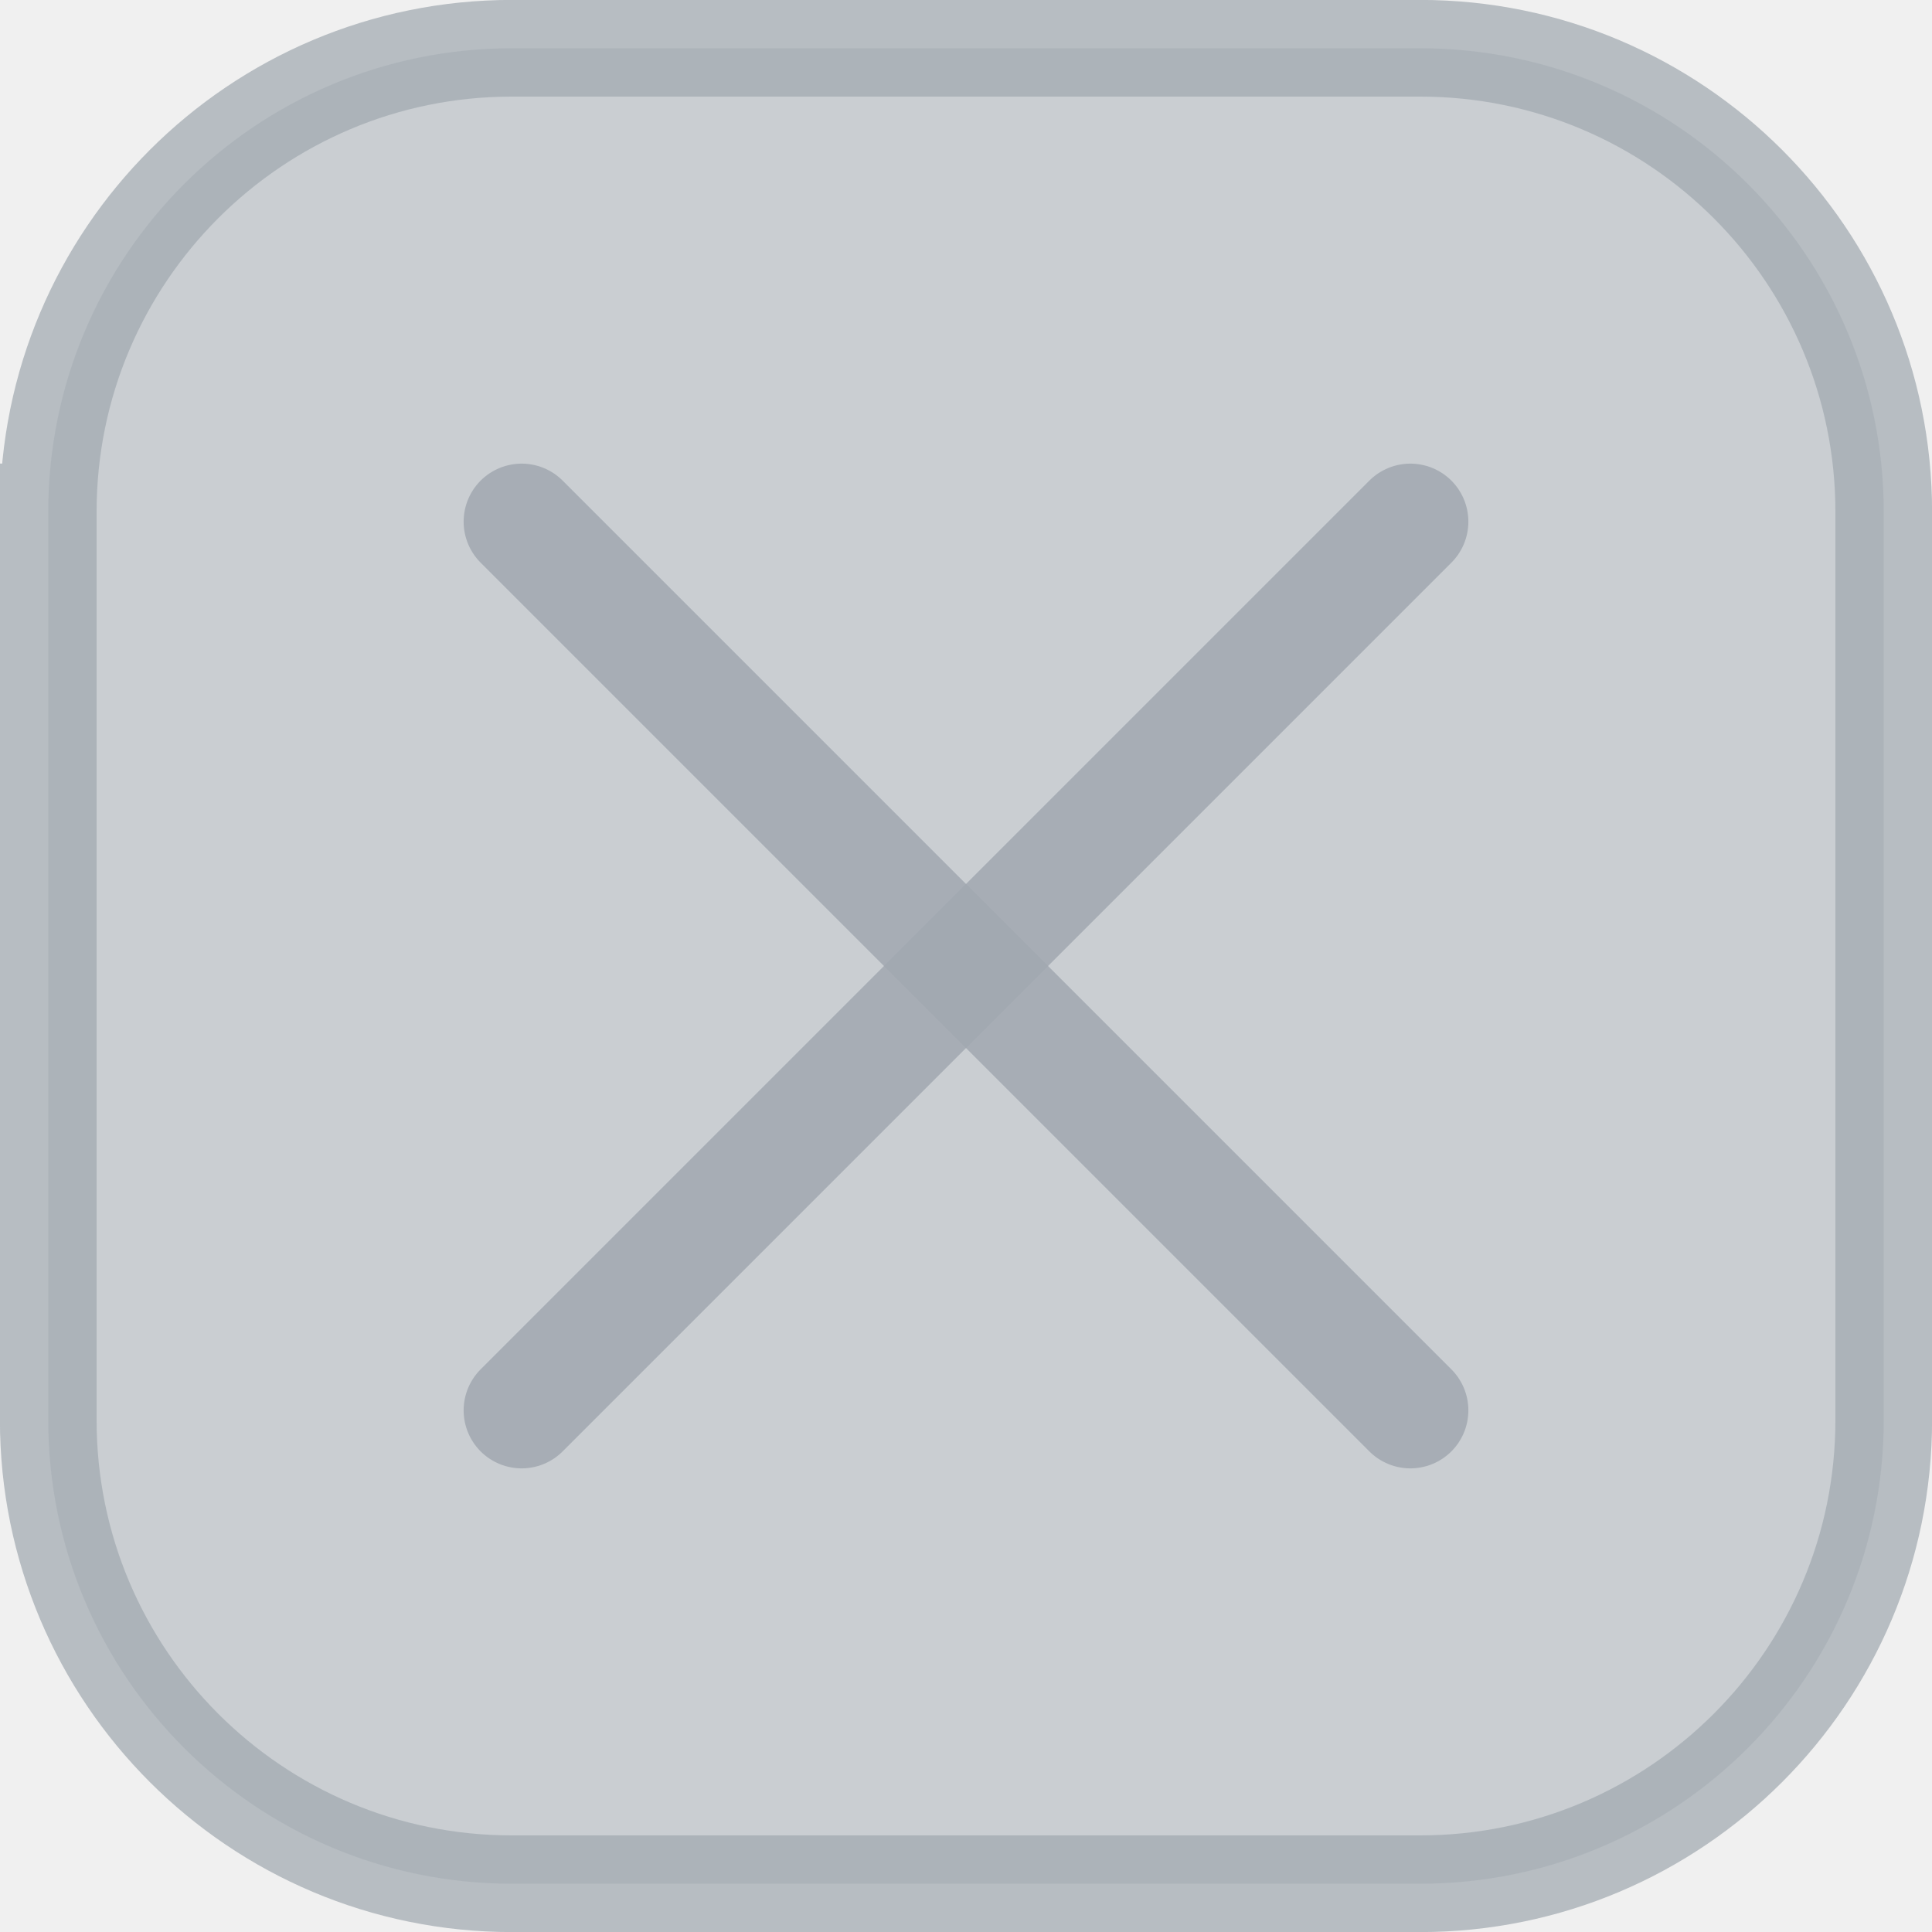
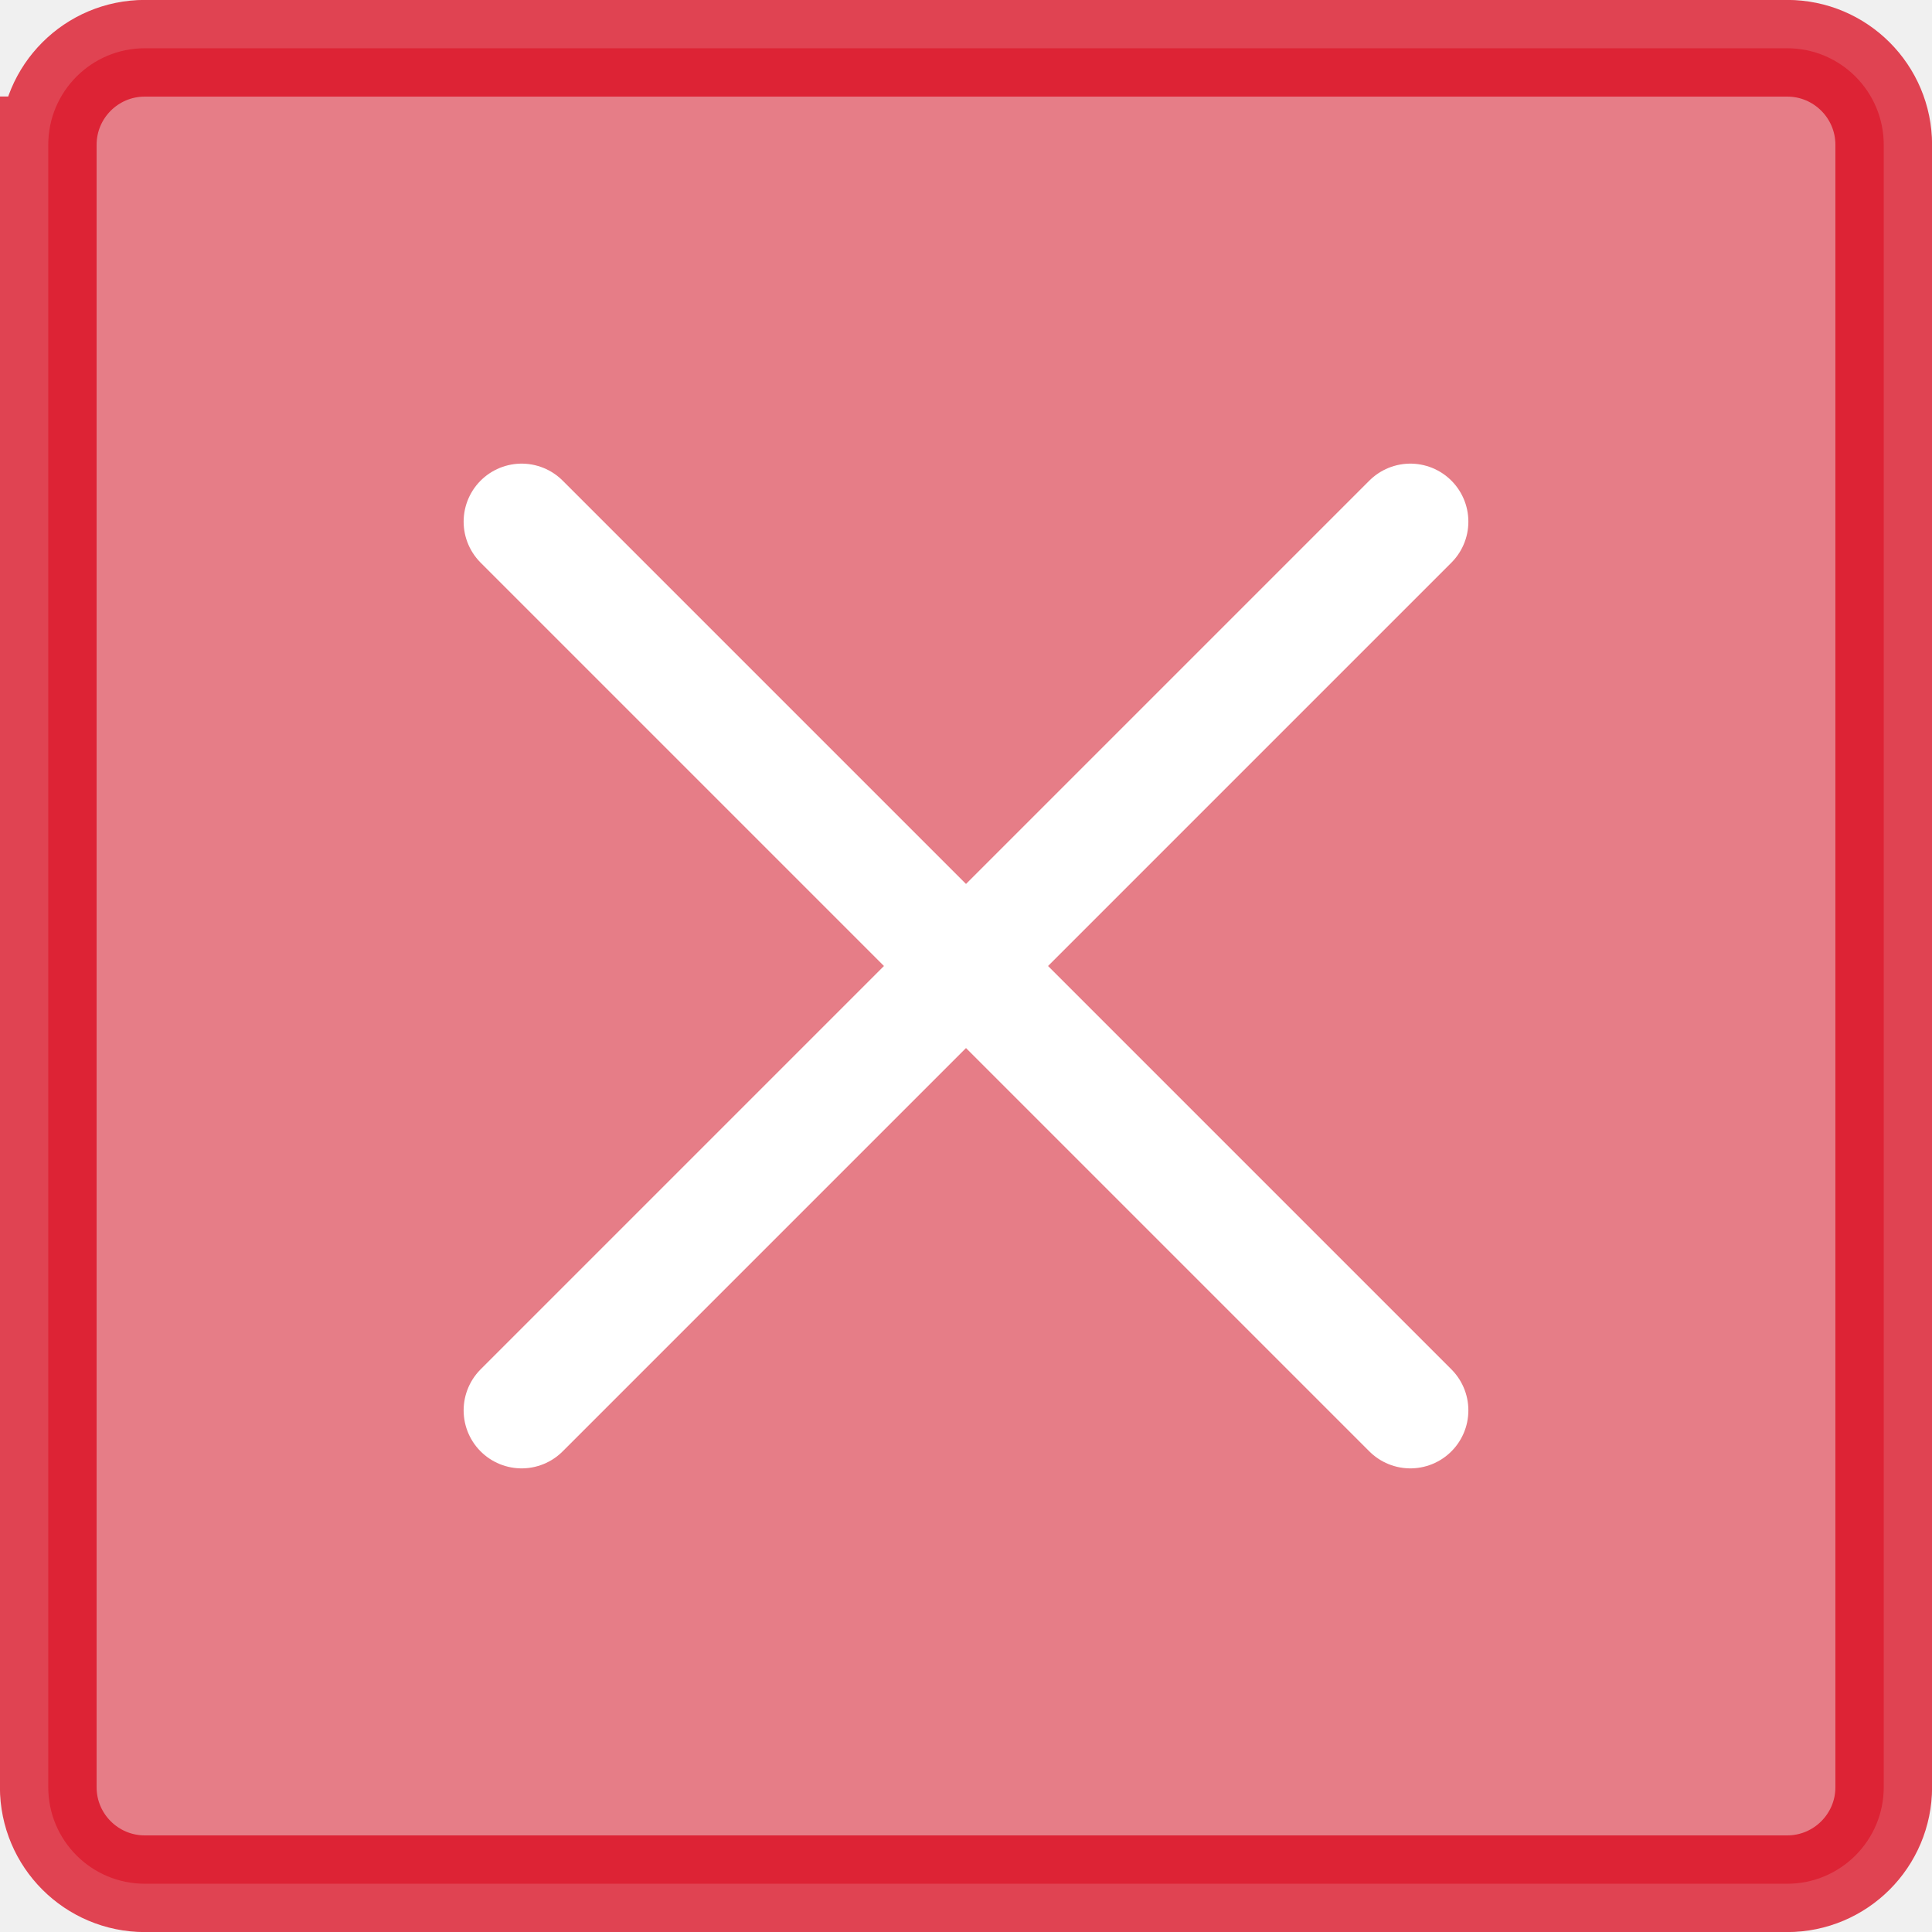
<svg xmlns="http://www.w3.org/2000/svg" viewBox="0 0 50 50" version="1.2" baseProfile="tiny">
  <defs>
</defs>
  <g fill="none" stroke="black" stroke-width="1" fill-rule="evenodd" stroke-linecap="square" stroke-linejoin="bevel">
    <g fill="none" stroke="#000000" stroke-opacity="1" stroke-width="1" stroke-linecap="square" stroke-linejoin="bevel" transform="matrix(1,0,0,1,0,0)" font-family="Noto Sans" font-size="10" font-weight="400" font-style="normal">
</g>
-     <g fill="#a1a9b1" fill-opacity="0.48" stroke="#a1a9b1" stroke-opacity="0.72" stroke-width="2.502" stroke-linecap="square" stroke-linejoin="bevel" transform="matrix(1,0,0,1,2.5,2.5)" font-family="Noto Sans" font-size="10" font-weight="400" font-style="normal">
-       <path vector-effect="none" fill-rule="evenodd" d="M-1.251,10.749 C-1.251,4.121 4.121,-1.251 10.749,-1.251 L34.251,-1.251 C40.879,-1.251 46.251,4.121 46.251,10.749 L46.251,34.251 C46.251,40.879 40.879,46.251 34.251,46.251 L10.749,46.251 C4.121,46.251 -1.251,40.879 -1.251,34.251 L-1.251,10.749" />
+     <g fill="#da0016" fill-opacity="0.48" stroke="#da0016" stroke-opacity="0.72" stroke-width="2.502" stroke-linecap="square" stroke-linejoin="bevel" transform="matrix(1,0,0,1,2.5,2.5)" font-family="Noto Sans" font-size="10" font-weight="400" font-style="normal">
+       <path vector-effect="none" fill-rule="evenodd" d="M-1.251,1.249 C-1.251,-0.132 -0.132,-1.251 1.249,-1.251 L43.751,-1.251 C45.132,-1.251 46.251,-0.132 46.251,1.249 L46.251,43.751 C46.251,45.132 45.132,46.251 43.751,46.251 L1.249,46.251 C-0.132,46.251 -1.251,45.132 -1.251,43.751 L-1.251,1.249" />
    </g>
    <g fill="none" stroke="#000000" stroke-opacity="1" stroke-width="1" stroke-linecap="square" stroke-linejoin="bevel" transform="matrix(1,0,0,1,0,0)" font-family="Noto Sans" font-size="10" font-weight="400" font-style="normal">
</g>
-     <g fill="none" stroke="#a1a9b1" stroke-opacity="0.86" stroke-width="1.001" stroke-linecap="square" stroke-linejoin="bevel" transform="matrix(2.5,0,0,2.5,2.5,2.5)" font-family="Noto Sans" font-size="10" font-weight="400" font-style="normal">
+     <g fill="none" stroke="#ffffff" stroke-opacity="1" stroke-width="1.001" stroke-linecap="square" stroke-linejoin="bevel" transform="matrix(2.5,0,0,2.5,2.5,2.5)" font-family="Noto Sans" font-size="10" font-weight="400" font-style="normal">
</g>
-     <g fill="none" stroke="#a1a9b1" stroke-opacity="0.86" stroke-width="1.001" stroke-linecap="round" stroke-linejoin="miter" stroke-miterlimit="2" transform="matrix(2.5,0,0,2.5,2.5,2.5)" font-family="Noto Sans" font-size="10" font-weight="400" font-style="normal">
+     <g fill="none" stroke="#ffffff" stroke-opacity="1" stroke-width="1.001" stroke-linecap="round" stroke-linejoin="miter" stroke-miterlimit="2" transform="matrix(2.5,0,0,2.5,2.5,2.5)" font-family="Noto Sans" font-size="10" font-weight="400" font-style="normal">
</g>
-     <g fill="none" stroke="#a1a9b1" stroke-opacity="0.86" stroke-width="1.001" stroke-linecap="round" stroke-linejoin="miter" stroke-miterlimit="2" transform="matrix(2.5,0,0,2.5,2.5,2.5)" font-family="Noto Sans" font-size="10" font-weight="400" font-style="normal">
+     <g fill="none" stroke="#ffffff" stroke-opacity="1" stroke-width="1.001" stroke-linecap="round" stroke-linejoin="miter" stroke-miterlimit="2" transform="matrix(2.5,0,0,2.5,2.5,2.5)" font-family="Noto Sans" font-size="10" font-weight="400" font-style="normal">
</g>
-     <g fill="none" stroke="#a1a9b1" stroke-opacity="0.86" stroke-width="1.201" stroke-linecap="round" stroke-linejoin="miter" stroke-miterlimit="2" transform="matrix(2.5,0,0,2.5,2.5,2.5)" font-family="Noto Sans" font-size="10" font-weight="400" font-style="normal">
+     <g fill="none" stroke="#ffffff" stroke-opacity="1" stroke-width="1.201" stroke-linecap="round" stroke-linejoin="miter" stroke-miterlimit="2" transform="matrix(2.5,0,0,2.5,2.5,2.5)" font-family="Noto Sans" font-size="10" font-weight="400" font-style="normal">
      <polyline fill="none" vector-effect="none" points="4.4,4.4 13.6,13.6 " />
      <polyline fill="none" vector-effect="none" points="13.6,4.4 4.4,13.6 " />
    </g>
-     <g fill="none" stroke="#a1a9b1" stroke-opacity="0.86" stroke-width="1.001" stroke-linecap="square" stroke-linejoin="bevel" transform="matrix(2.5,0,0,2.5,2.5,2.5)" font-family="Noto Sans" font-size="10" font-weight="400" font-style="normal">
+     <g fill="none" stroke="#ffffff" stroke-opacity="1" stroke-width="1.001" stroke-linecap="square" stroke-linejoin="bevel" transform="matrix(2.5,0,0,2.5,2.5,2.5)" font-family="Noto Sans" font-size="10" font-weight="400" font-style="normal">
</g>
    <g fill="none" stroke="#000000" stroke-opacity="1" stroke-width="1" stroke-linecap="square" stroke-linejoin="bevel" transform="matrix(1,0,0,1,0,0)" font-family="Noto Sans" font-size="10" font-weight="400" font-style="normal">
</g>
  </g>
</svg>
